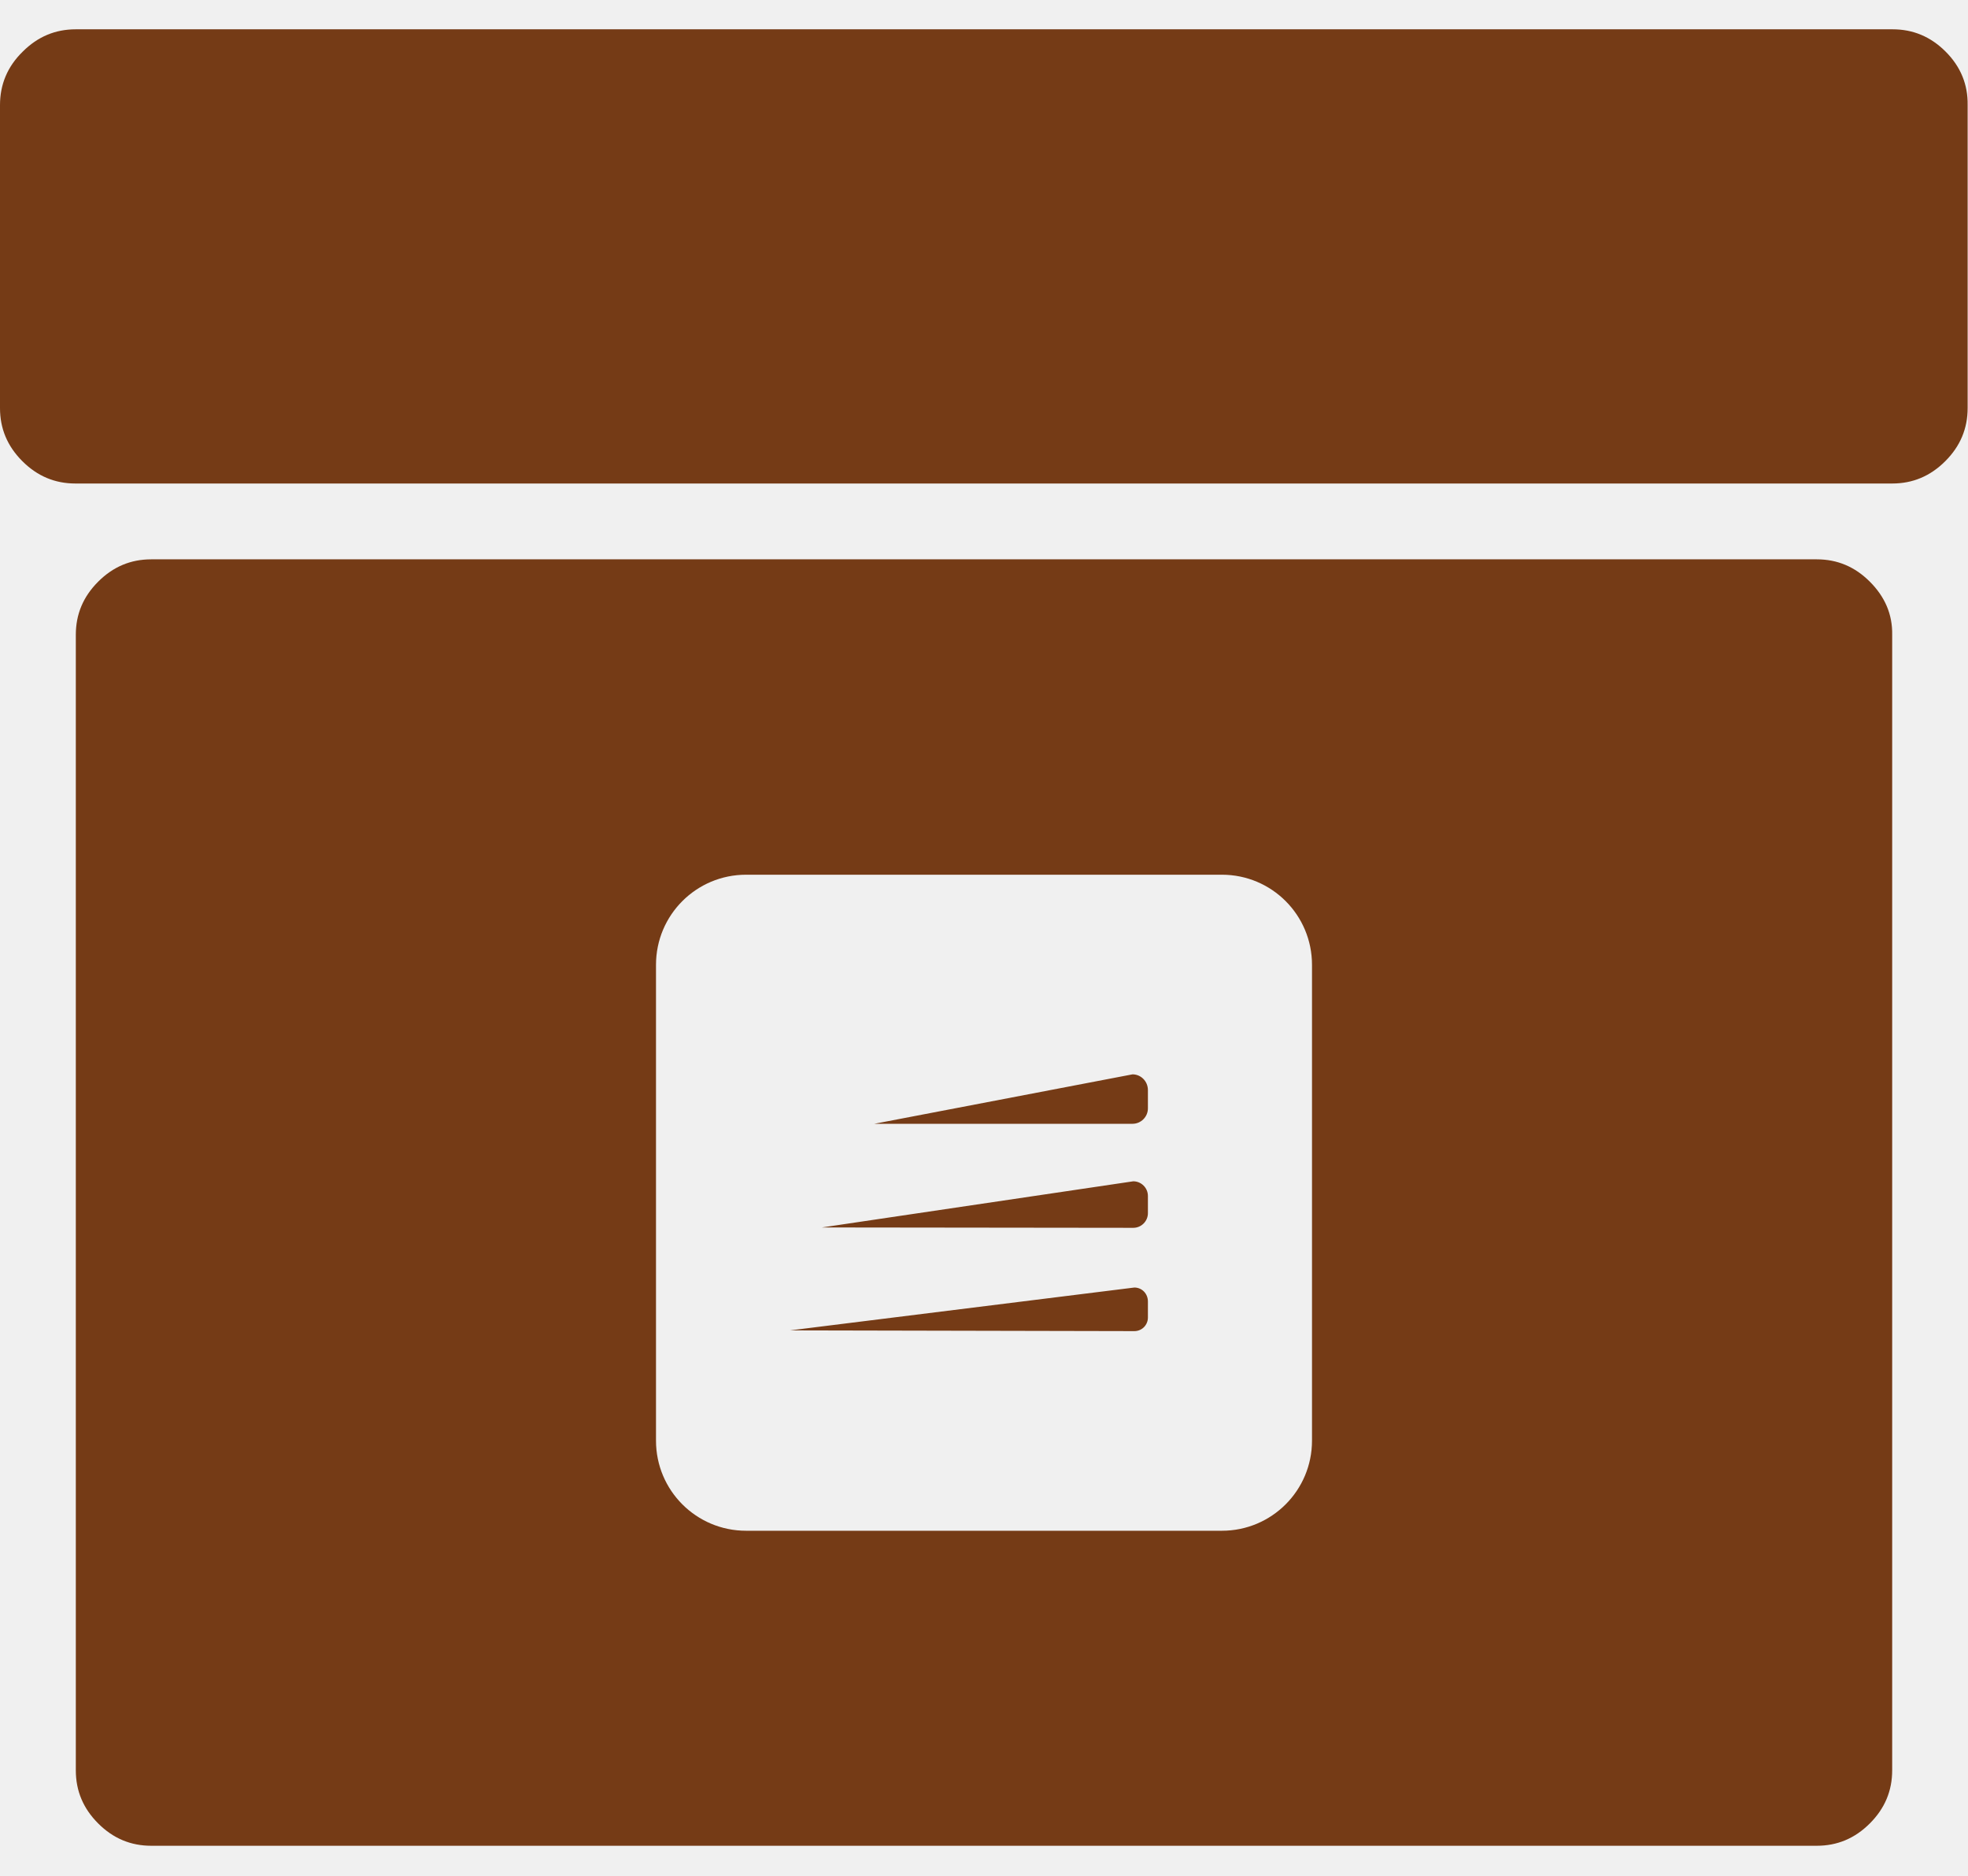
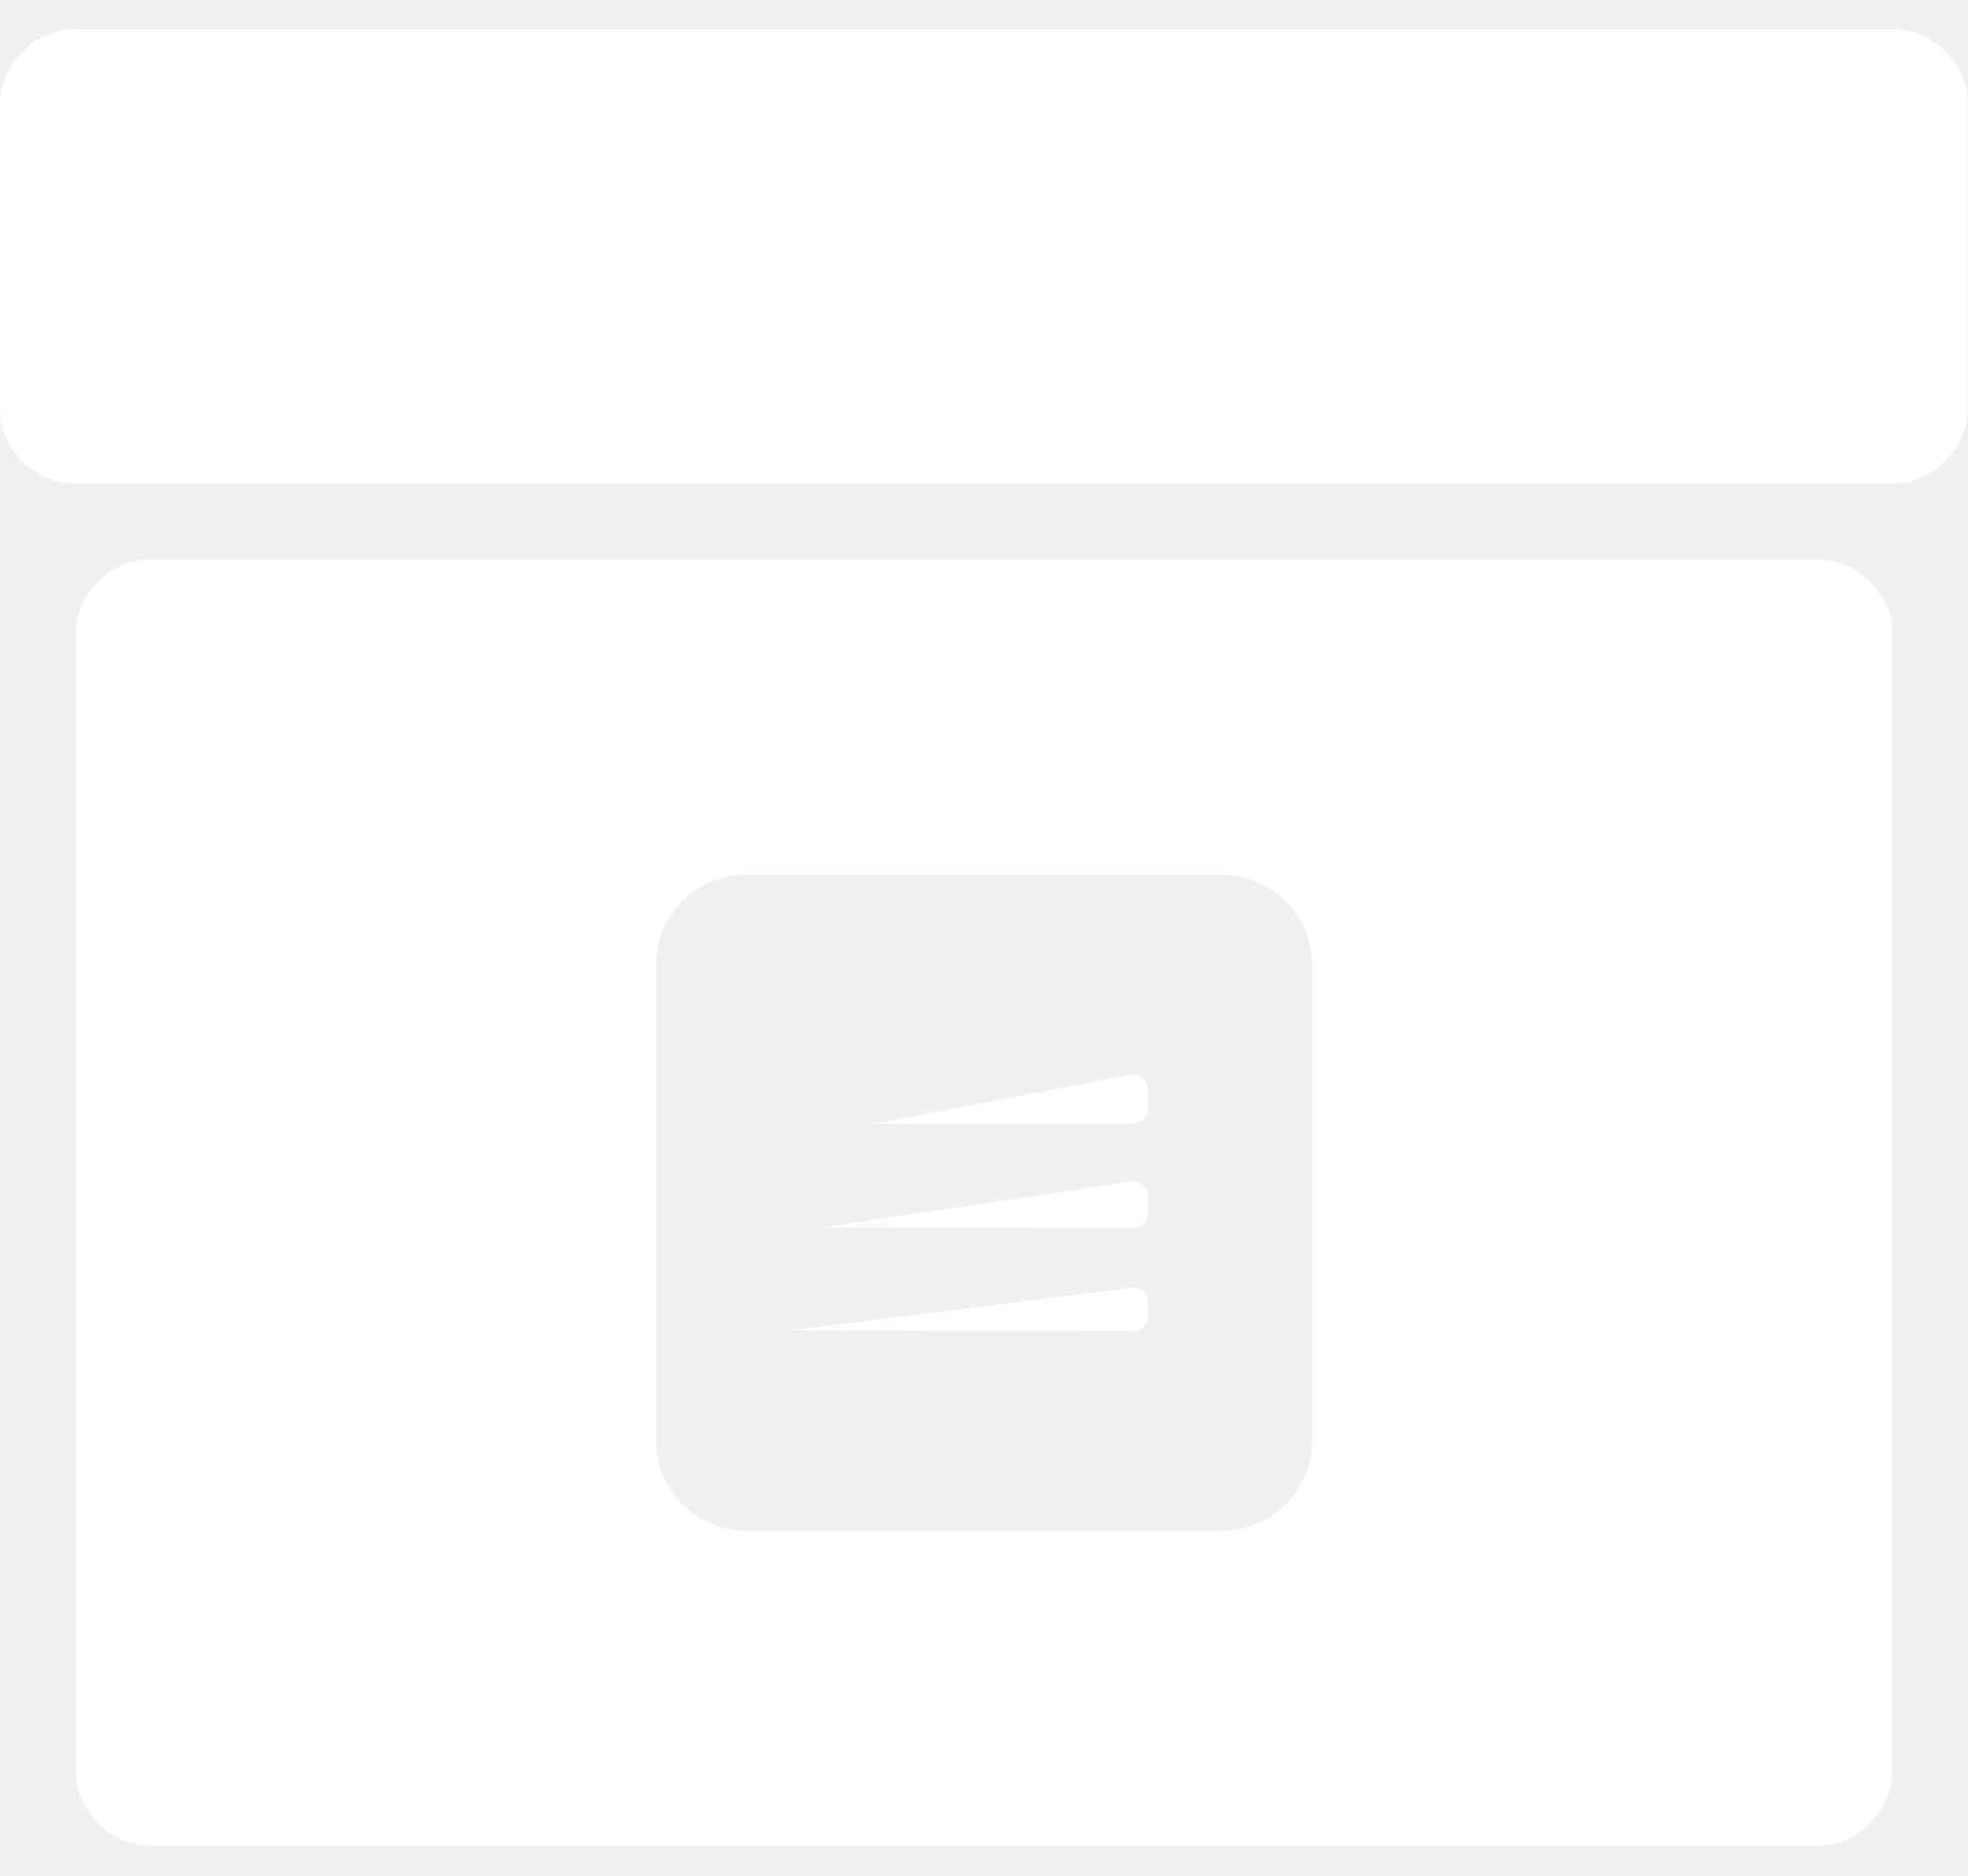
<svg xmlns="http://www.w3.org/2000/svg" version="1.1" id="svg-bag-deli" viewBox="0 0 537.3 512">
-   <path fill="#753b16" d="M531.2 14.1C527.1 10 522.3 8 516.7 8h-496c-5.6 0-10.4 2-14.5 6.1C2 18.2 0 23.1 0 28.7v82.7c0 5.6 2 10.4 6.1 14.5S15 132 20.6 132h496c5.6 0 10.4-2 14.5-6.1s6.1-8.9 6.1-14.5V28.7c.1-5.6-1.9-10.5-6-14.6zM309.4 322.5l-85 12.6 85 .1c2.2 0 4-1.8 4-4v-4.7c0-2.2-1.8-4-4-4zM309.7 351.5l-94 11.7 94 .2c2.1 0 3.7-1.7 3.7-3.7v-4.4c0-2.1-1.6-3.8-3.7-3.8zM309.2 293.3l-70.5 13.5h70.5c2.3 0 4.2-1.9 4.2-4.2v-5c0-2.4-1.9-4.3-4.2-4.3z" />
-   <path fill="#753b16" d="M510.5 158.8c-4.1-4.1-8.9-6.1-14.5-6.1H41.3c-5.6 0-10.4 2-14.5 6.1s-6.1 8.9-6.1 14.5v310c0 5.6 2 10.4 6.1 14.5s8.9 6.1 14.5 6.1H496c5.6 0 10.4-2 14.5-6.1s6.1-8.9 6.1-14.5v-310c.1-5.6-2-10.4-6.1-14.5zM358.2 393.3c0 13.6-11 24.6-24.6 24.6H203.7c-13.6 0-24.6-11-24.6-24.6V263.4c0-13.6 11-24.6 24.6-24.6h129.9c13.6 0 24.6 11 24.6 24.6v129.9z" />
+   <path fill="#fff" d="M531.2 14.1C527.1 10 522.3 8 516.7 8h-496c-5.6 0-10.4 2-14.5 6.1C2 18.2 0 23.1 0 28.7v82.7c0 5.6 2 10.4 6.1 14.5S15 132 20.6 132h496c5.6 0 10.4-2 14.5-6.1s6.1-8.9 6.1-14.5V28.7c.1-5.6-1.9-10.5-6-14.6zM309.4 322.5l-85 12.6 85 .1c2.2 0 4-1.8 4-4v-4.7c0-2.2-1.8-4-4-4zM309.7 351.5l-94 11.7 94 .2c2.1 0 3.7-1.7 3.7-3.7v-4.4c0-2.1-1.6-3.8-3.7-3.8zM309.2 293.3l-70.5 13.5h70.5c2.3 0 4.2-1.9 4.2-4.2v-5c0-2.4-1.9-4.3-4.2-4.3z" />
+   <path fill="#fff" d="M510.5 158.8c-4.1-4.1-8.9-6.1-14.5-6.1H41.3c-5.6 0-10.4 2-14.5 6.1s-6.1 8.9-6.1 14.5v310c0 5.6 2 10.4 6.1 14.5s8.9 6.1 14.5 6.1H496c5.6 0 10.4-2 14.5-6.1s6.1-8.9 6.1-14.5v-310c.1-5.6-2-10.4-6.1-14.5zM358.2 393.3c0 13.6-11 24.6-24.6 24.6H203.7c-13.6 0-24.6-11-24.6-24.6V263.4c0-13.6 11-24.6 24.6-24.6h129.9c13.6 0 24.6 11 24.6 24.6v129.9z" />
</svg>
